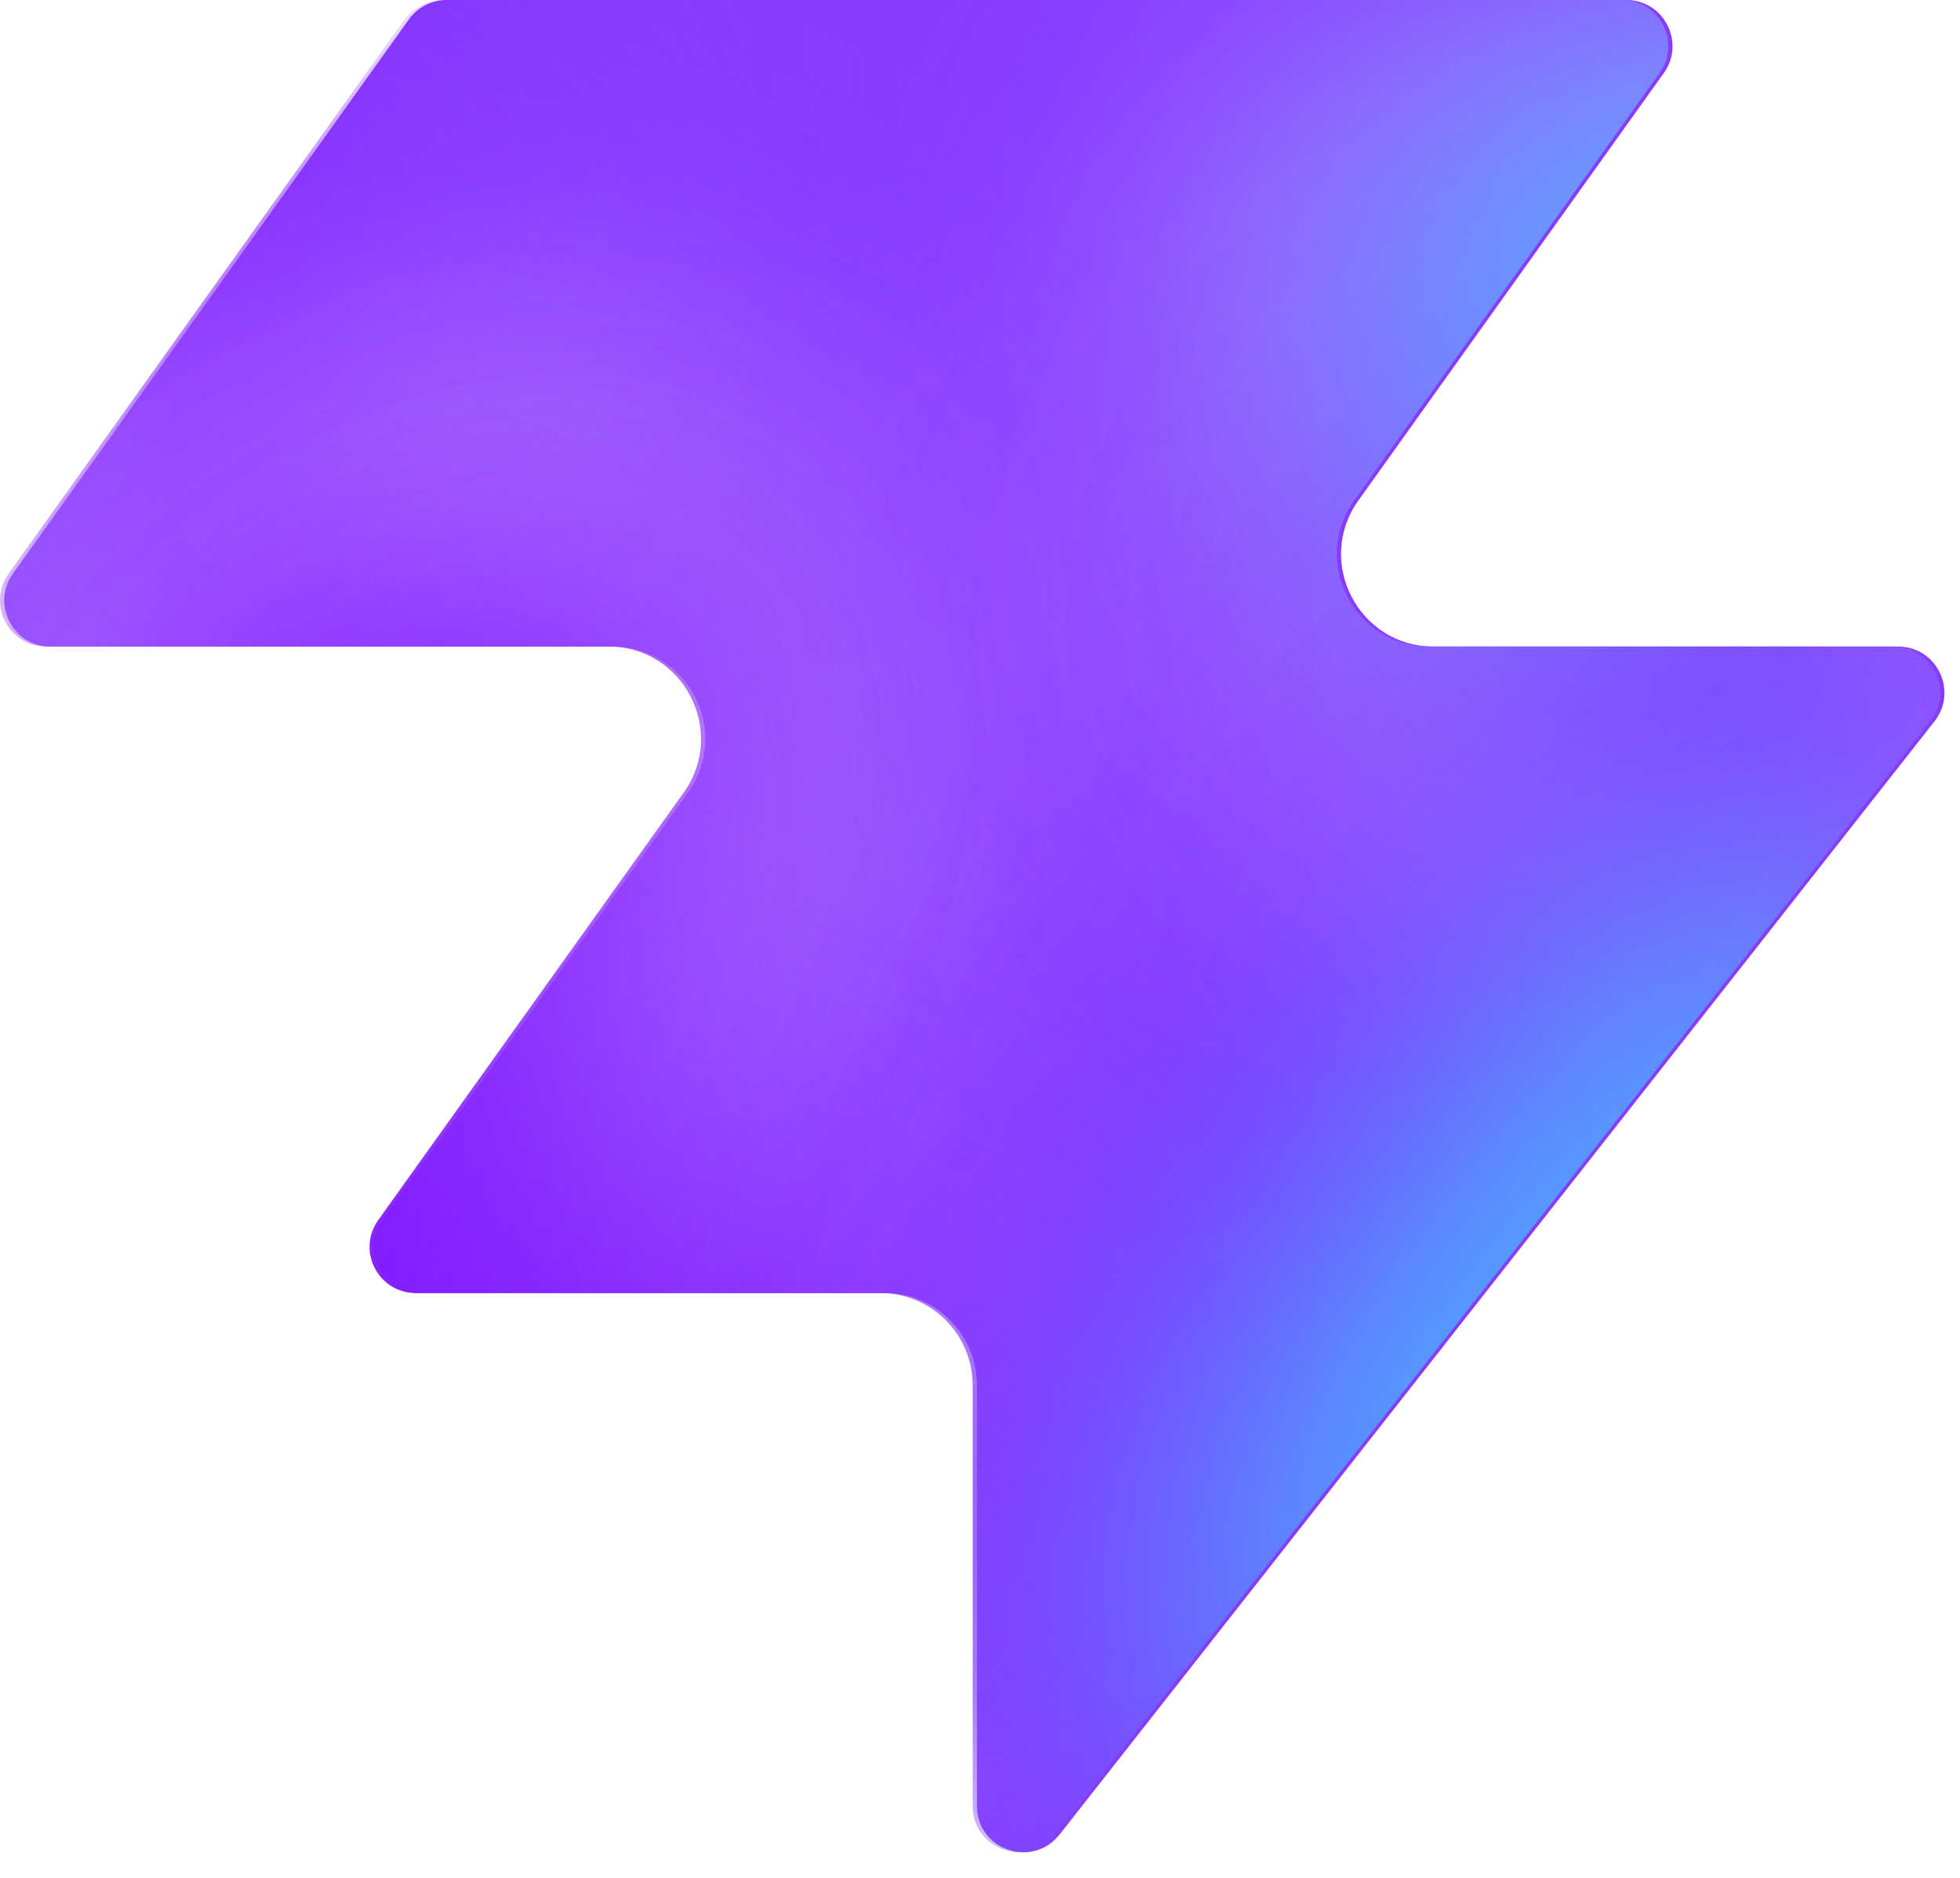
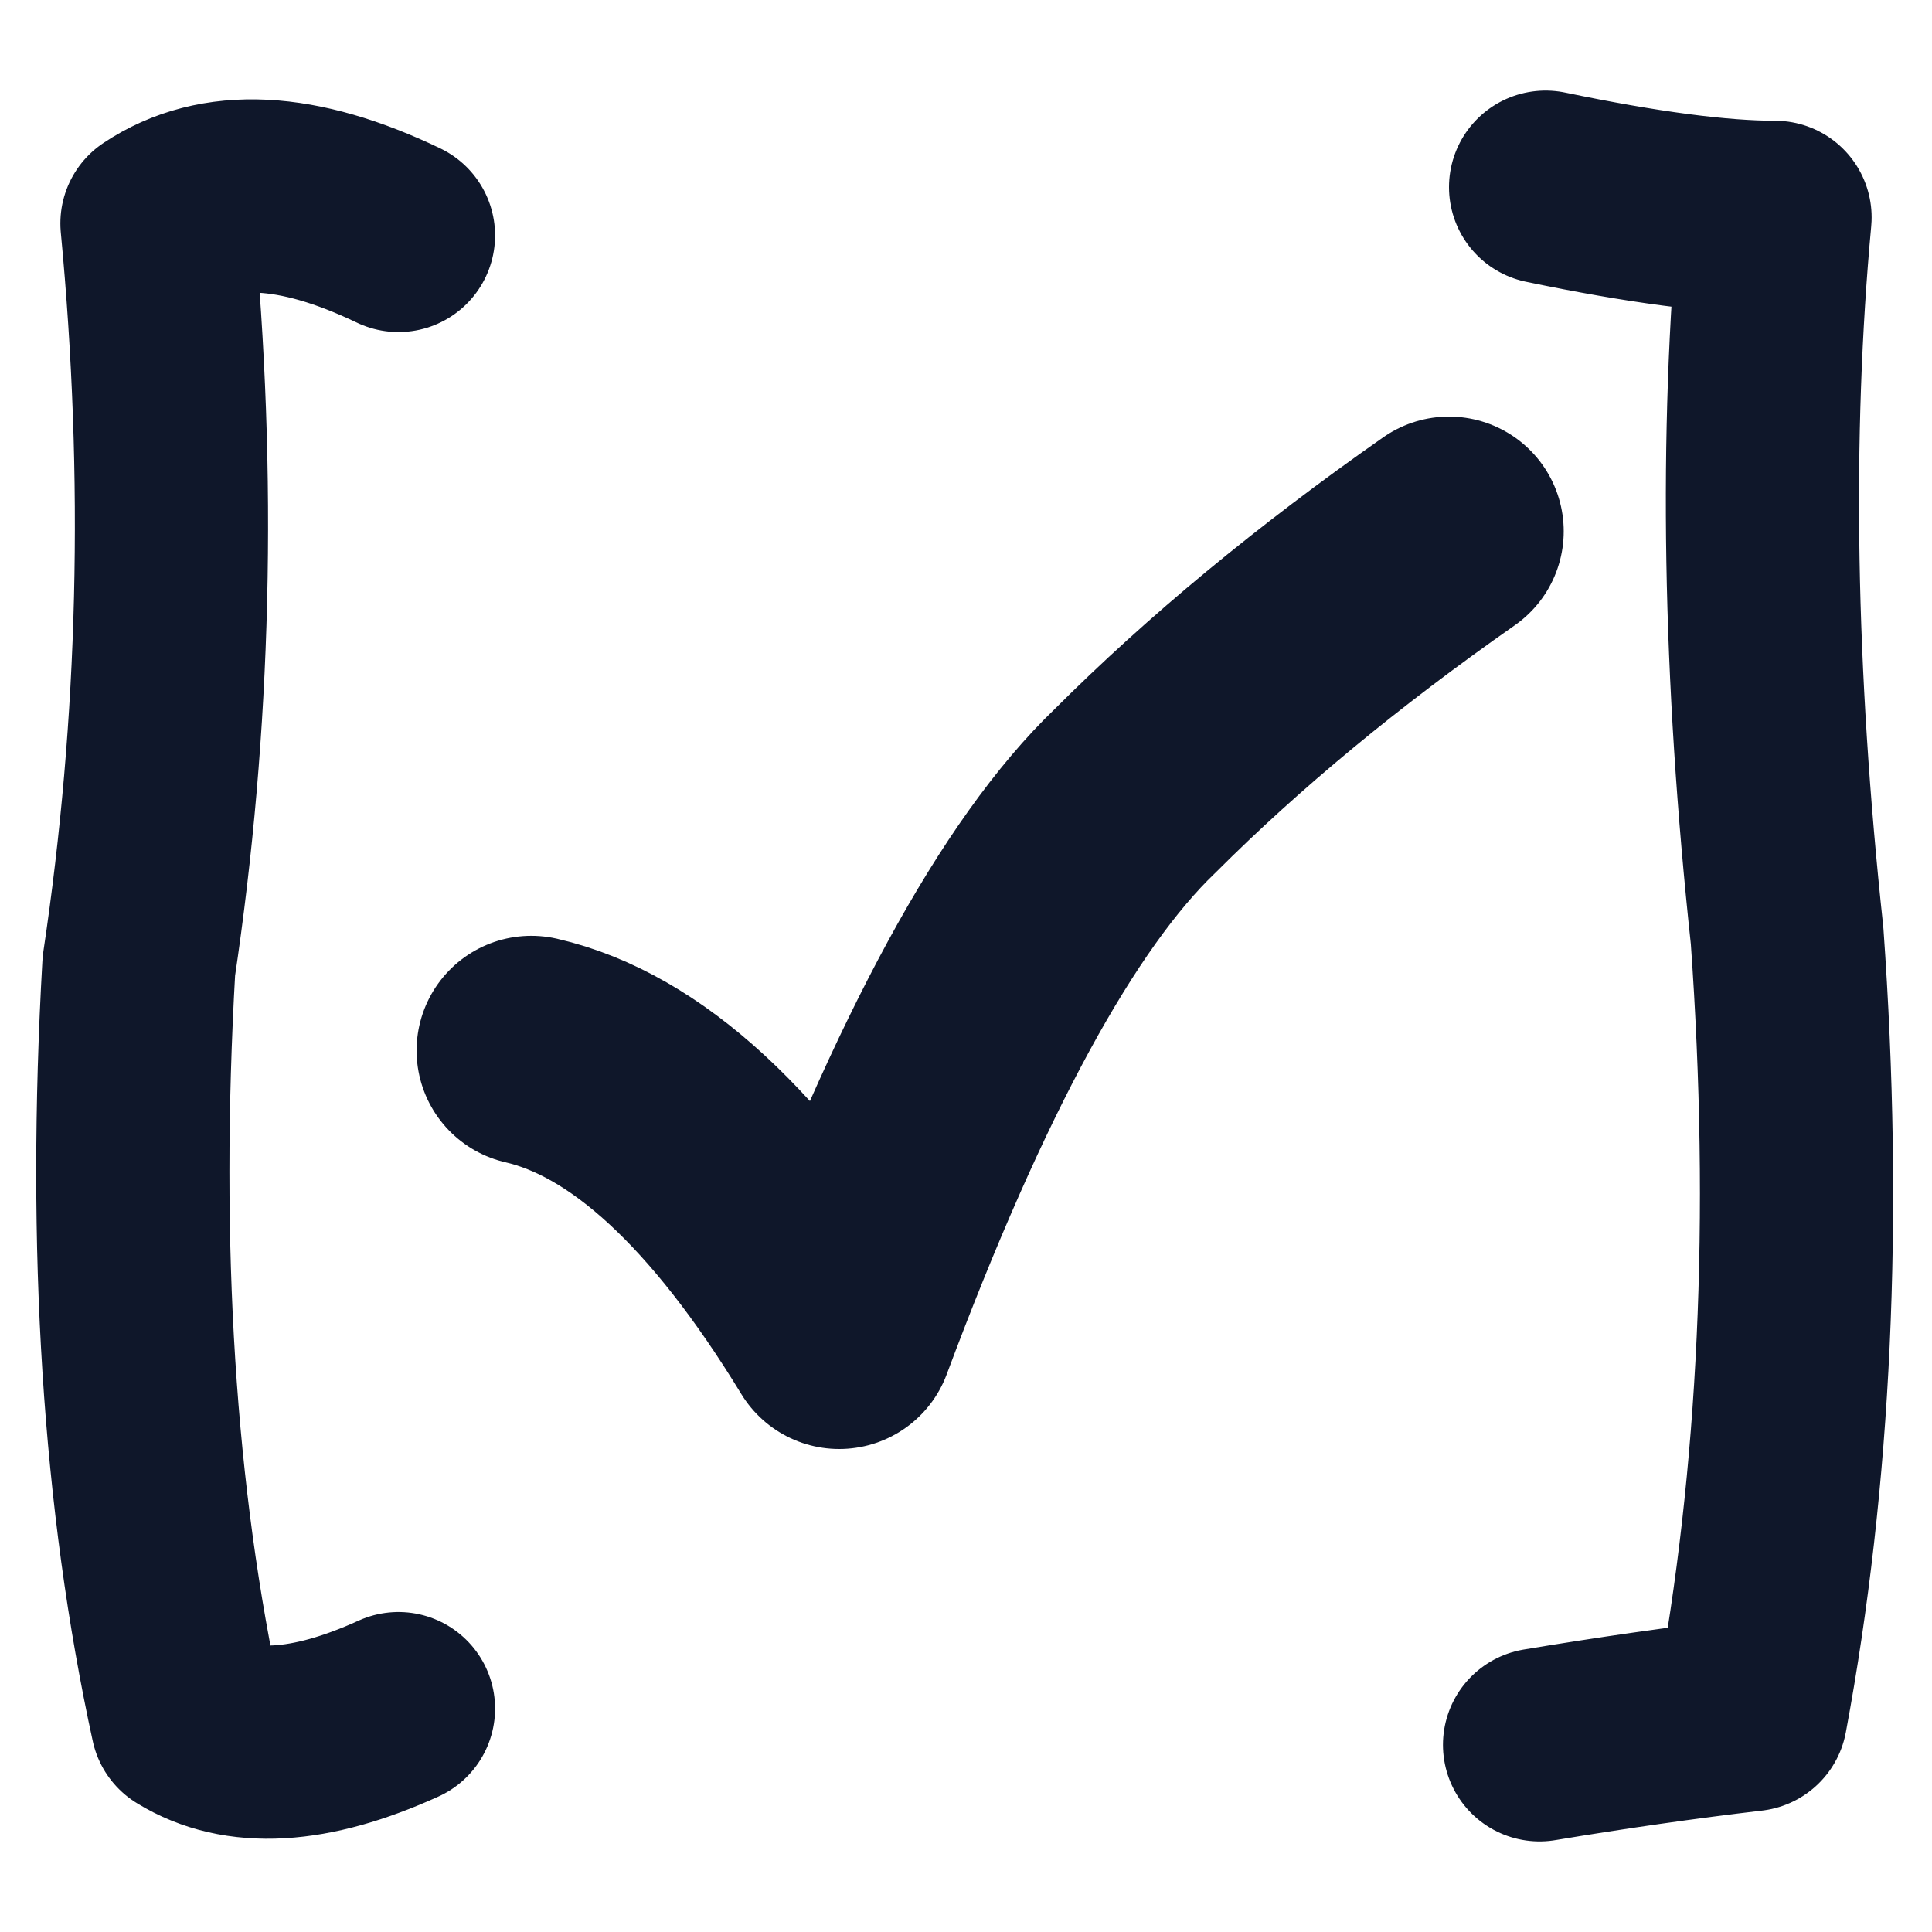
- <svg xmlns="http://www.w3.org/2000/svg" width="48" height="46" fill="none" viewBox="0 0 48 46">
-   <path fill="#863bff" d="M25.946 44.938c-.664.845-2.021.375-2.021-.698V33.937a2.26 2.26 0 0 0-2.262-2.262H10.287c-.92 0-1.456-1.04-.92-1.788l7.48-10.471c1.07-1.497 0-3.578-1.842-3.578H1.237c-.92 0-1.456-1.04-.92-1.788L10.013.474c.214-.297.556-.474.92-.474h28.894c.92 0 1.456 1.04.92 1.788l-7.48 10.471c-1.07 1.498 0 3.579 1.842 3.579h11.377c.943 0 1.473 1.088.89 1.83L25.947 44.94z" style="fill:#863bff;fill:color(display-p3 .525 .23 1);fill-opacity:1" />
-   <mask id="a" width="48" height="46" x="0" y="0" maskUnits="userSpaceOnUse" style="mask-type:alpha">
-     <path fill="#000" d="M25.842 44.938c-.664.844-2.021.375-2.021-.698V33.937a2.26 2.26 0 0 0-2.262-2.262H10.183c-.92 0-1.456-1.04-.92-1.788l7.48-10.471c1.07-1.498 0-3.579-1.842-3.579H1.133c-.92 0-1.456-1.04-.92-1.787L9.91.473c.214-.297.556-.474.92-.474h28.894c.92 0 1.456 1.04.92 1.788l-7.48 10.471c-1.07 1.498 0 3.578 1.842 3.578h11.377c.943 0 1.473 1.088.89 1.832L25.843 44.94z" style="fill:#000;fill-opacity:1" />
-   </mask>
-   <g mask="url(#a)">
-     <g filter="url(#b)">
-       <ellipse cx="5.508" cy="14.704" fill="#ede6ff" rx="5.508" ry="14.704" style="fill:#ede6ff;fill:color(display-p3 .927 .903 1);fill-opacity:1" transform="matrix(.00324 1 1 -.00324 -4.47 31.516)" />
-     </g>
-     <g filter="url(#c)">
-       <ellipse cx="10.399" cy="29.851" fill="#ede6ff" rx="10.399" ry="29.851" style="fill:#ede6ff;fill:color(display-p3 .927 .903 1);fill-opacity:1" transform="matrix(.00324 1 1 -.00324 -39.328 7.883)" />
-     </g>
-     <g filter="url(#d)">
-       <ellipse cx="5.508" cy="30.487" fill="#7e14ff" rx="5.508" ry="30.487" style="fill:#7e14ff;fill:color(display-p3 .492 .077 1);fill-opacity:1" transform="rotate(89.814 -25.913 -14.639)scale(1 -1)" />
-     </g>
-     <g filter="url(#e)">
-       <ellipse cx="5.508" cy="30.599" fill="#7e14ff" rx="5.508" ry="30.599" style="fill:#7e14ff;fill:color(display-p3 .492 .077 1);fill-opacity:1" transform="rotate(89.814 -32.644 -3.334)scale(1 -1)" />
-     </g>
-     <g filter="url(#f)">
-       <ellipse cx="5.508" cy="30.599" fill="#7e14ff" rx="5.508" ry="30.599" style="fill:#7e14ff;fill:color(display-p3 .492 .077 1);fill-opacity:1" transform="matrix(.00324 1 1 -.00324 -34.34 30.47)" />
-     </g>
-     <g filter="url(#g)">
-       <ellipse cx="14.072" cy="22.078" fill="#ede6ff" rx="14.072" ry="22.078" style="fill:#ede6ff;fill:color(display-p3 .927 .903 1);fill-opacity:1" transform="rotate(93.35 24.506 48.493)scale(-1 1)" />
-     </g>
-     <g filter="url(#h)">
-       <ellipse cx="3.47" cy="21.501" fill="#7e14ff" rx="3.47" ry="21.501" style="fill:#7e14ff;fill:color(display-p3 .492 .077 1);fill-opacity:1" transform="rotate(89.009 28.708 47.59)scale(-1 1)" />
-     </g>
-     <g filter="url(#i)">
-       <ellipse cx="3.47" cy="21.501" fill="#7e14ff" rx="3.47" ry="21.501" style="fill:#7e14ff;fill:color(display-p3 .492 .077 1);fill-opacity:1" transform="rotate(89.009 28.708 47.59)scale(-1 1)" />
-     </g>
-     <g filter="url(#j)">
-       <ellipse cx=".387" cy="8.972" fill="#7e14ff" rx="4.407" ry="29.108" style="fill:#7e14ff;fill:color(display-p3 .492 .077 1);fill-opacity:1" transform="rotate(39.51 .387 8.972)" />
-     </g>
-     <g filter="url(#k)">
-       <ellipse cx="47.523" cy="-6.092" fill="#7e14ff" rx="4.407" ry="29.108" style="fill:#7e14ff;fill:color(display-p3 .492 .077 1);fill-opacity:1" transform="rotate(37.892 47.523 -6.092)" />
-     </g>
-     <g filter="url(#l)">
-       <ellipse cx="41.412" cy="6.333" fill="#47bfff" rx="5.971" ry="9.665" style="fill:#47bfff;fill:color(display-p3 .28 .748 1);fill-opacity:1" transform="rotate(37.892 41.412 6.333)" />
-     </g>
-     <g filter="url(#m)">
-       <ellipse cx="-1.879" cy="38.332" fill="#7e14ff" rx="4.407" ry="29.108" style="fill:#7e14ff;fill:color(display-p3 .492 .077 1);fill-opacity:1" transform="rotate(37.892 -1.88 38.332)" />
-     </g>
-     <g filter="url(#n)">
-       <ellipse cx="-1.879" cy="38.332" fill="#7e14ff" rx="4.407" ry="29.108" style="fill:#7e14ff;fill:color(display-p3 .492 .077 1);fill-opacity:1" transform="rotate(37.892 -1.88 38.332)" />
-     </g>
-     <g filter="url(#o)">
-       <ellipse cx="35.651" cy="29.907" fill="#7e14ff" rx="4.407" ry="29.108" style="fill:#7e14ff;fill:color(display-p3 .492 .077 1);fill-opacity:1" transform="rotate(37.892 35.651 29.907)" />
-     </g>
-     <g filter="url(#p)">
-       <ellipse cx="38.418" cy="32.4" fill="#47bfff" rx="5.971" ry="15.297" style="fill:#47bfff;fill:color(display-p3 .28 .748 1);fill-opacity:1" transform="rotate(37.892 38.418 32.4)" />
-     </g>
-   </g>
-   <defs>
-     <filter id="b" width="60.045" height="41.654" x="-19.77" y="16.149" color-interpolation-filters="sRGB" filterUnits="userSpaceOnUse">
-       <feFlood flood-opacity="0" result="BackgroundImageFix" />
-       <feBlend in="SourceGraphic" in2="BackgroundImageFix" result="shape" />
-       <feGaussianBlur result="effect1_foregroundBlur_2002_17158" stdDeviation="7.659" />
-     </filter>
-     <filter id="c" width="90.34" height="51.437" x="-54.613" y="-7.533" color-interpolation-filters="sRGB" filterUnits="userSpaceOnUse">
-       <feFlood flood-opacity="0" result="BackgroundImageFix" />
-       <feBlend in="SourceGraphic" in2="BackgroundImageFix" result="shape" />
-       <feGaussianBlur result="effect1_foregroundBlur_2002_17158" stdDeviation="7.659" />
-     </filter>
-     <filter id="d" width="79.355" height="29.4" x="-49.64" y="2.03" color-interpolation-filters="sRGB" filterUnits="userSpaceOnUse">
-       <feFlood flood-opacity="0" result="BackgroundImageFix" />
-       <feBlend in="SourceGraphic" in2="BackgroundImageFix" result="shape" />
-       <feGaussianBlur result="effect1_foregroundBlur_2002_17158" stdDeviation="4.596" />
-     </filter>
-     <filter id="e" width="79.579" height="29.4" x="-45.045" y="20.029" color-interpolation-filters="sRGB" filterUnits="userSpaceOnUse">
-       <feFlood flood-opacity="0" result="BackgroundImageFix" />
-       <feBlend in="SourceGraphic" in2="BackgroundImageFix" result="shape" />
-       <feGaussianBlur result="effect1_foregroundBlur_2002_17158" stdDeviation="4.596" />
-     </filter>
-     <filter id="f" width="79.579" height="29.4" x="-43.513" y="21.178" color-interpolation-filters="sRGB" filterUnits="userSpaceOnUse">
-       <feFlood flood-opacity="0" result="BackgroundImageFix" />
-       <feBlend in="SourceGraphic" in2="BackgroundImageFix" result="shape" />
-       <feGaussianBlur result="effect1_foregroundBlur_2002_17158" stdDeviation="4.596" />
-     </filter>
-     <filter id="g" width="74.749" height="58.852" x="15.756" y="-17.901" color-interpolation-filters="sRGB" filterUnits="userSpaceOnUse">
-       <feFlood flood-opacity="0" result="BackgroundImageFix" />
-       <feBlend in="SourceGraphic" in2="BackgroundImageFix" result="shape" />
-       <feGaussianBlur result="effect1_foregroundBlur_2002_17158" stdDeviation="7.659" />
-     </filter>
-     <filter id="h" width="61.377" height="25.362" x="23.548" y="2.284" color-interpolation-filters="sRGB" filterUnits="userSpaceOnUse">
-       <feFlood flood-opacity="0" result="BackgroundImageFix" />
-       <feBlend in="SourceGraphic" in2="BackgroundImageFix" result="shape" />
-       <feGaussianBlur result="effect1_foregroundBlur_2002_17158" stdDeviation="4.596" />
-     </filter>
-     <filter id="i" width="61.377" height="25.362" x="23.548" y="2.284" color-interpolation-filters="sRGB" filterUnits="userSpaceOnUse">
-       <feFlood flood-opacity="0" result="BackgroundImageFix" />
-       <feBlend in="SourceGraphic" in2="BackgroundImageFix" result="shape" />
-       <feGaussianBlur result="effect1_foregroundBlur_2002_17158" stdDeviation="4.596" />
-     </filter>
-     <filter id="j" width="56.045" height="63.649" x="-27.636" y="-22.853" color-interpolation-filters="sRGB" filterUnits="userSpaceOnUse">
-       <feFlood flood-opacity="0" result="BackgroundImageFix" />
-       <feBlend in="SourceGraphic" in2="BackgroundImageFix" result="shape" />
-       <feGaussianBlur result="effect1_foregroundBlur_2002_17158" stdDeviation="4.596" />
-     </filter>
-     <filter id="k" width="54.814" height="64.646" x="20.116" y="-38.415" color-interpolation-filters="sRGB" filterUnits="userSpaceOnUse">
-       <feFlood flood-opacity="0" result="BackgroundImageFix" />
-       <feBlend in="SourceGraphic" in2="BackgroundImageFix" result="shape" />
-       <feGaussianBlur result="effect1_foregroundBlur_2002_17158" stdDeviation="4.596" />
-     </filter>
-     <filter id="l" width="33.541" height="35.313" x="24.641" y="-11.323" color-interpolation-filters="sRGB" filterUnits="userSpaceOnUse">
-       <feFlood flood-opacity="0" result="BackgroundImageFix" />
-       <feBlend in="SourceGraphic" in2="BackgroundImageFix" result="shape" />
-       <feGaussianBlur result="effect1_foregroundBlur_2002_17158" stdDeviation="4.596" />
-     </filter>
-     <filter id="m" width="54.814" height="64.646" x="-29.286" y="6.009" color-interpolation-filters="sRGB" filterUnits="userSpaceOnUse">
-       <feFlood flood-opacity="0" result="BackgroundImageFix" />
-       <feBlend in="SourceGraphic" in2="BackgroundImageFix" result="shape" />
-       <feGaussianBlur result="effect1_foregroundBlur_2002_17158" stdDeviation="4.596" />
-     </filter>
-     <filter id="n" width="54.814" height="64.646" x="-29.286" y="6.009" color-interpolation-filters="sRGB" filterUnits="userSpaceOnUse">
-       <feFlood flood-opacity="0" result="BackgroundImageFix" />
-       <feBlend in="SourceGraphic" in2="BackgroundImageFix" result="shape" />
-       <feGaussianBlur result="effect1_foregroundBlur_2002_17158" stdDeviation="4.596" />
-     </filter>
-     <filter id="o" width="54.814" height="64.646" x="8.244" y="-2.416" color-interpolation-filters="sRGB" filterUnits="userSpaceOnUse">
-       <feFlood flood-opacity="0" result="BackgroundImageFix" />
-       <feBlend in="SourceGraphic" in2="BackgroundImageFix" result="shape" />
-       <feGaussianBlur result="effect1_foregroundBlur_2002_17158" stdDeviation="4.596" />
-     </filter>
-     <filter id="p" width="39.409" height="43.623" x="18.713" y="10.588" color-interpolation-filters="sRGB" filterUnits="userSpaceOnUse">
-       <feFlood flood-opacity="0" result="BackgroundImageFix" />
-       <feBlend in="SourceGraphic" in2="BackgroundImageFix" result="shape" />
-       <feGaussianBlur result="effect1_foregroundBlur_2002_17158" stdDeviation="4.596" />
-     </filter>
-   </defs>
+ <svg xmlns="http://www.w3.org/2000/svg" viewBox="0 0 32 32">
+   <style>
+     path { fill: none; stroke: #0f172a; stroke-linecap: round; stroke-linejoin: round; }
+     @media (prefers-color-scheme: dark) { path { stroke: #f8fafc; } }
+   </style>
+   <path stroke-width="3.2" d="M6.6 3.9Q4.1 2.7 2.6 3.7Q3.2 10 2.3 16Q1.9 23 3.1 28.5Q4.4 29.3 6.6 28.3M25.6 3.1Q28 3.6 29.4 3.6Q28.9 9 29.6 15.5Q30.1 22.5 29 28.4Q27.3 28.6 25.5 28.9" />
+   <path stroke-width="3.8" d="M8.8 17.4Q11.4 18 13.9 22.1Q16.4 15.4 18.8 13.1Q21 10.9 24 8.8" />
</svg>
